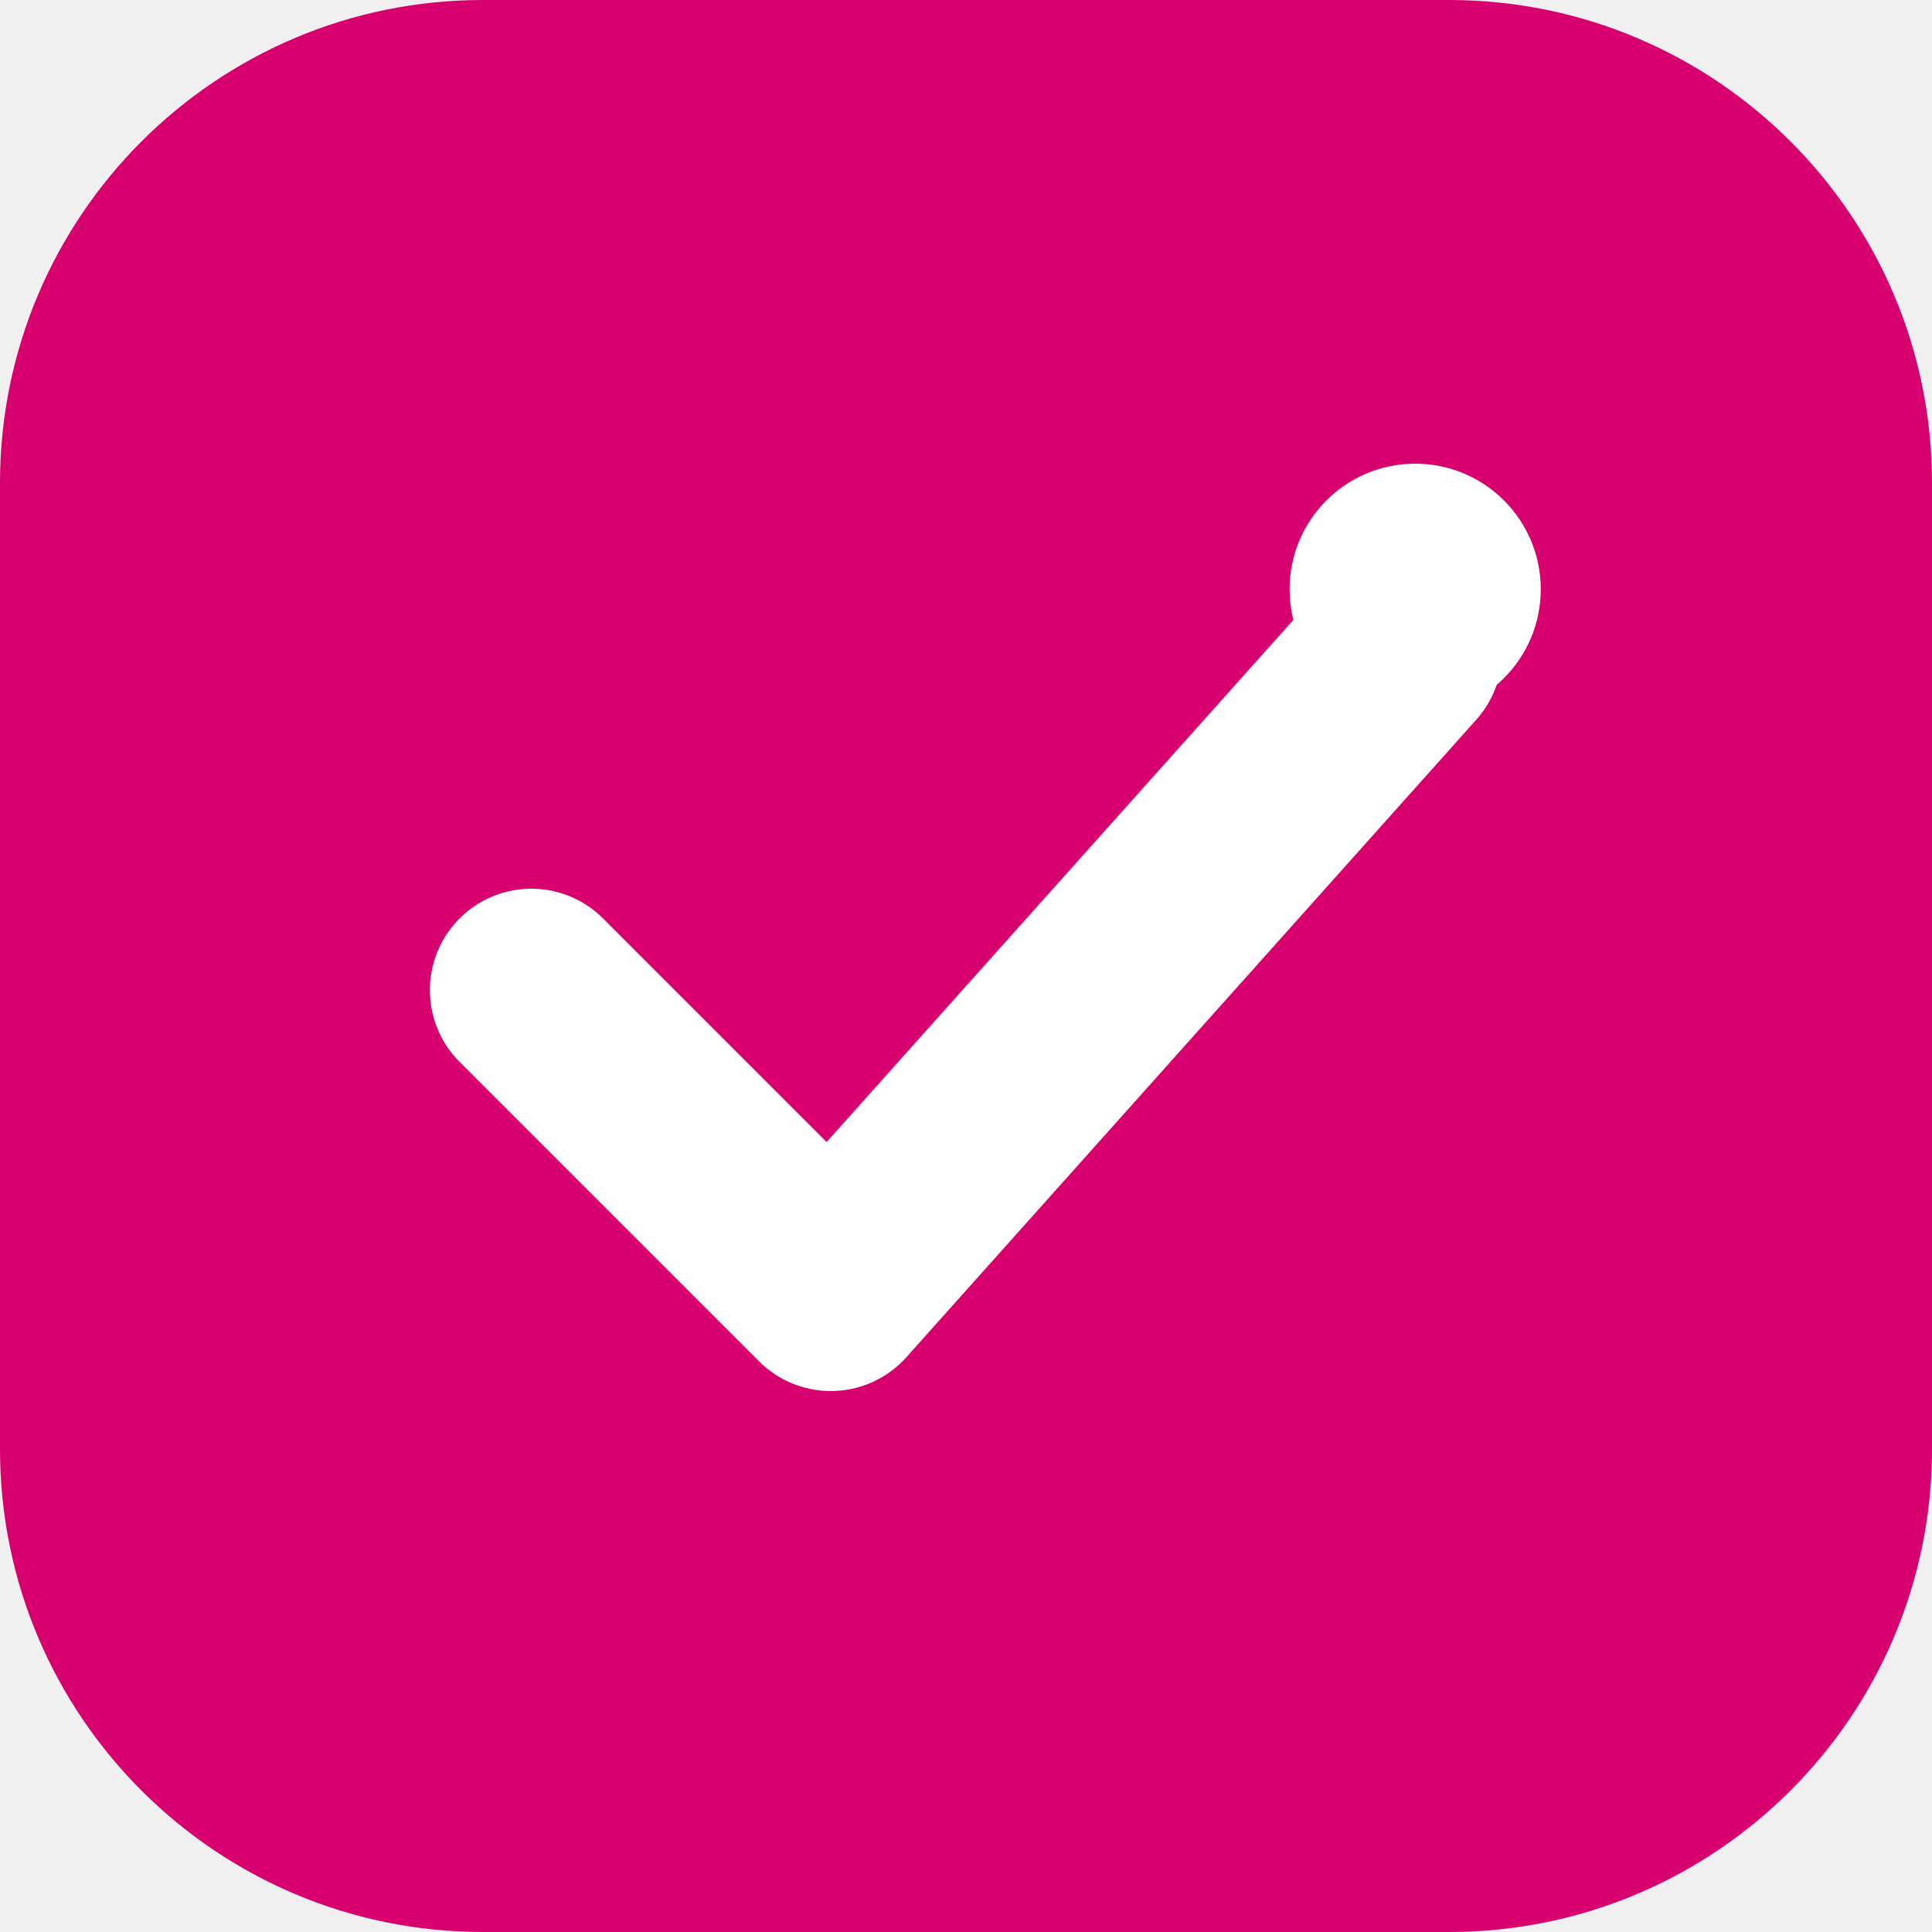
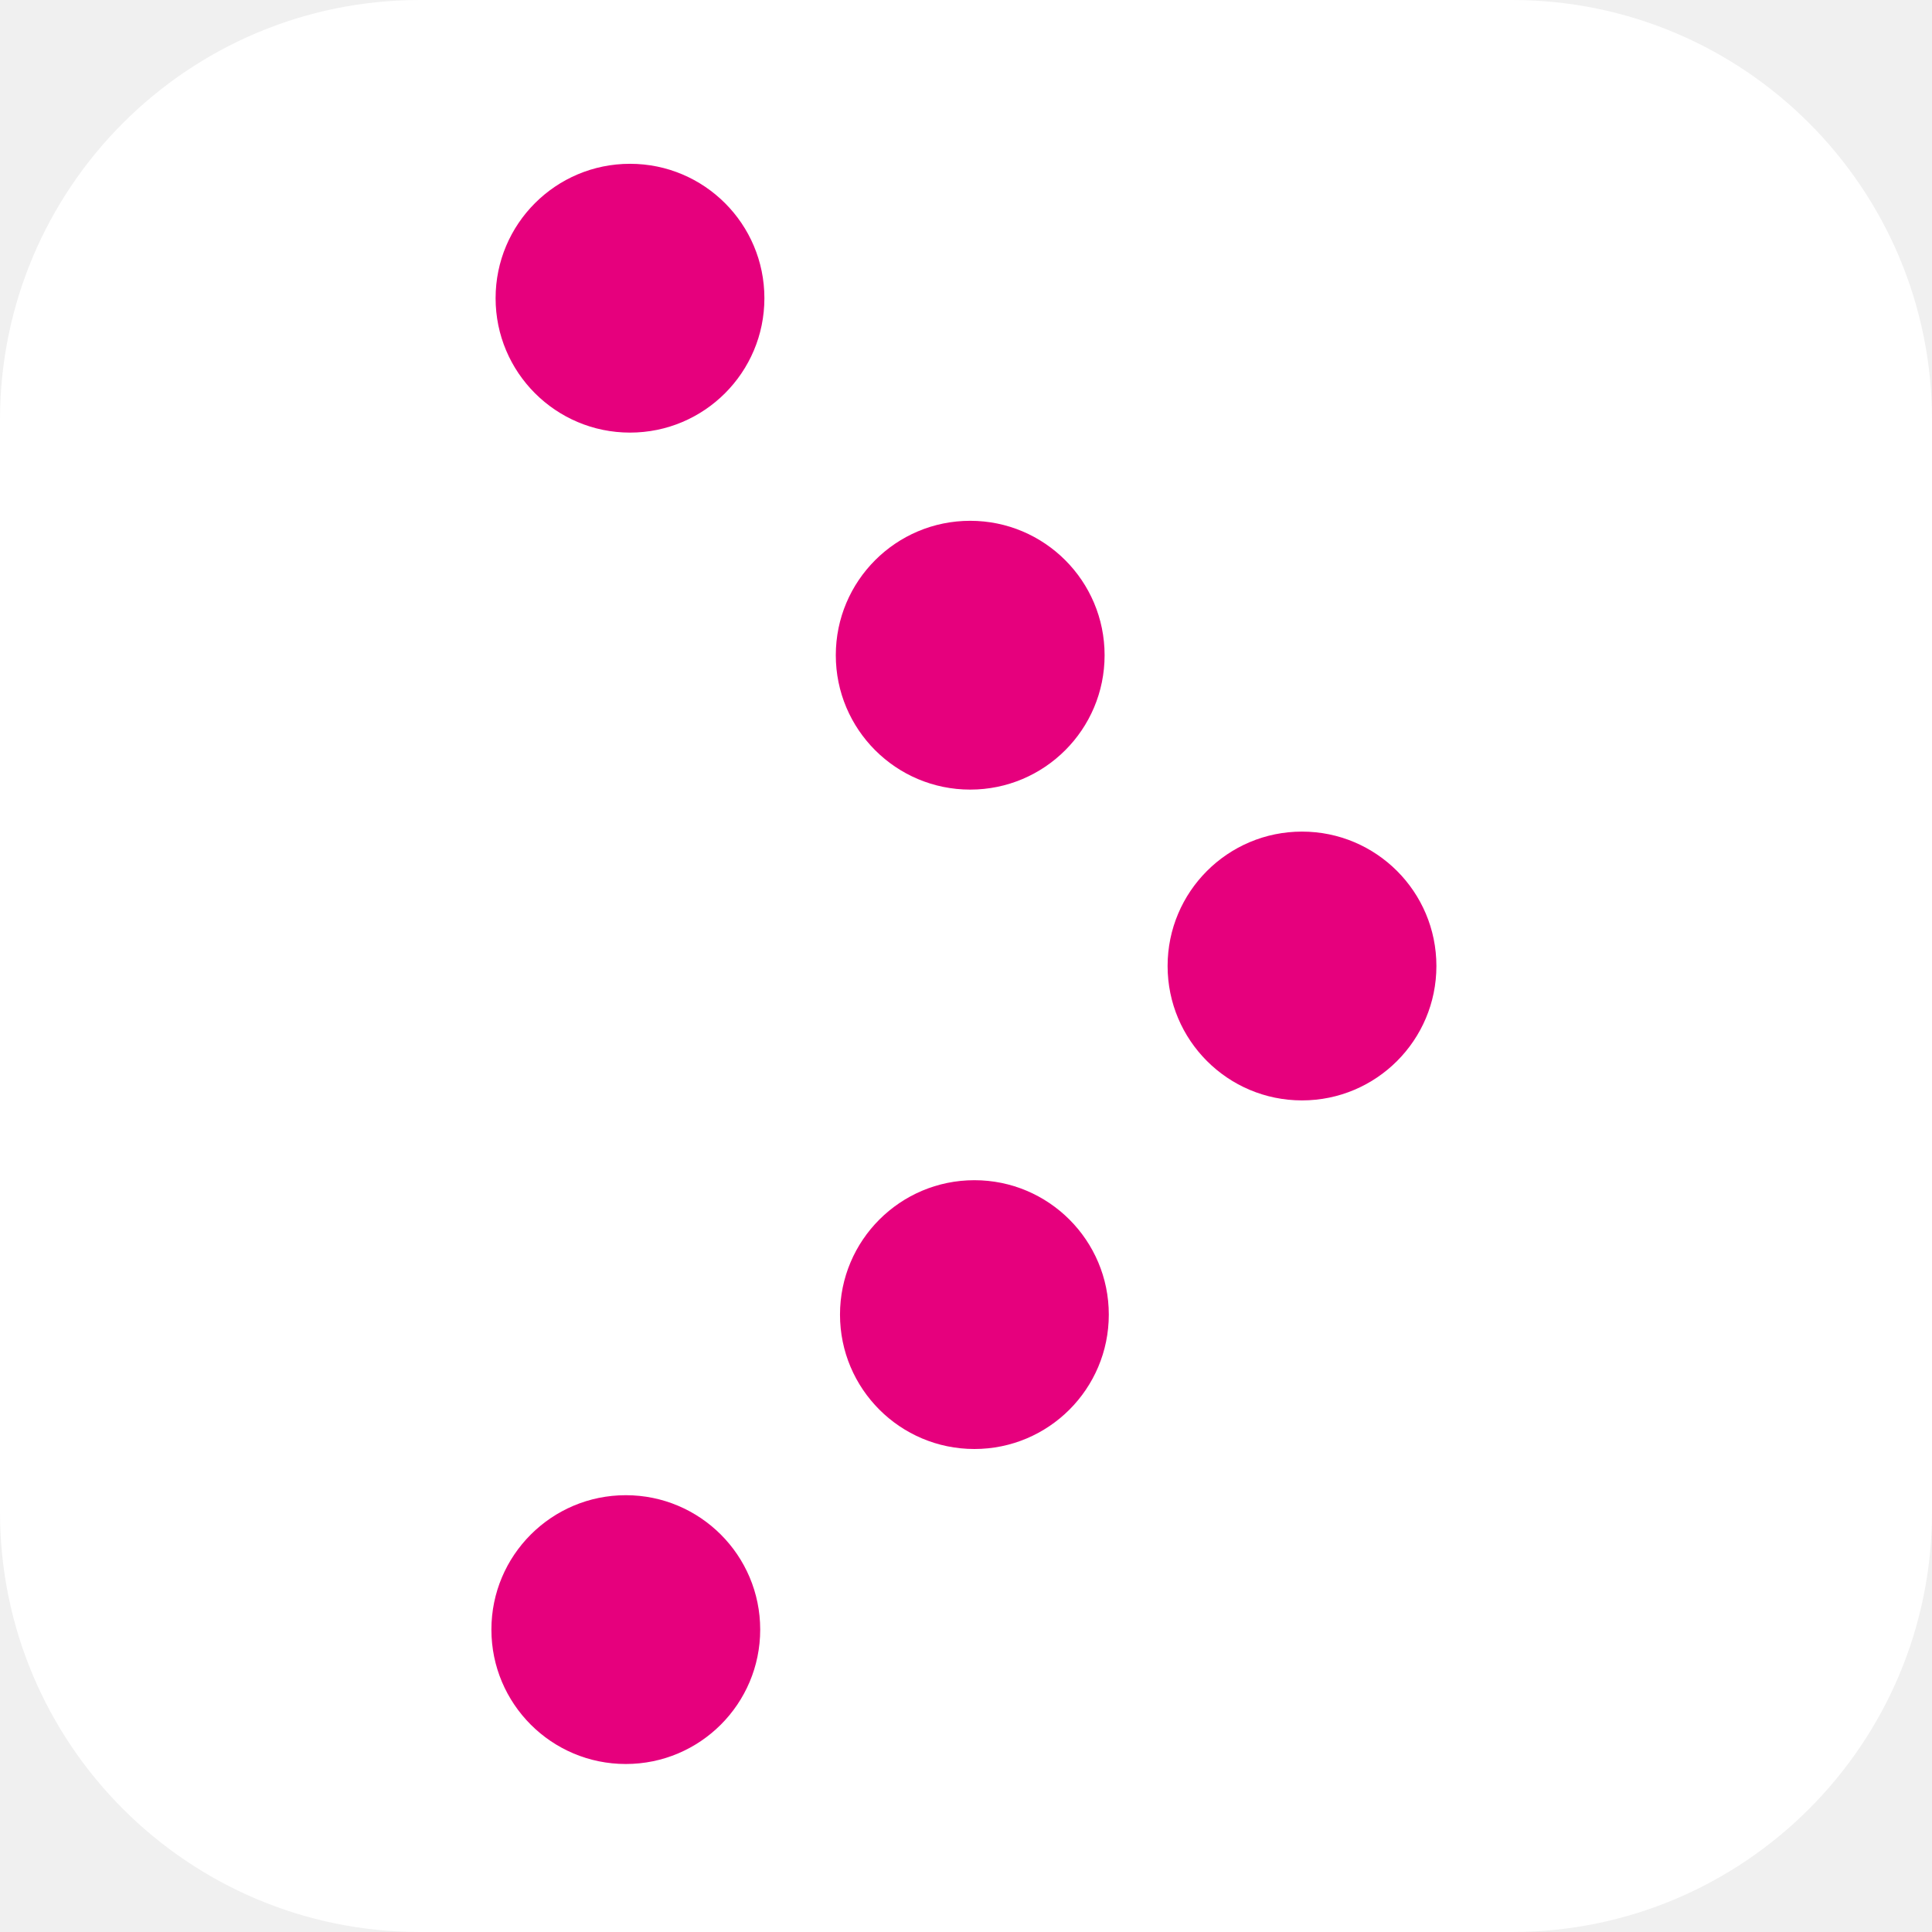
- <svg xmlns="http://www.w3.org/2000/svg" viewBox="0 0 40 40">
-   <rect width="40" height="40" rx="10" fill="#d8006e" />
-   <path d="M11 20.5l6.2 6.2L29 13.5" fill="none" stroke="#fff" stroke-width="4.2" stroke-linecap="round" stroke-linejoin="round" />
-   <circle cx="29.3" cy="12.2" r="2.6" fill="#fff" />
+ <svg xmlns="http://www.w3.org/2000/svg" viewBox="10 6.5 46 46">
+   <rect x="10" y="6.5" width="46" height="46" rx="10" fill="#fff" />
+   <g fill="#e6007d">
+     <circle cx="25" cy="13.6" r="3.2" />
+     <circle cx="33.1" cy="22.1" r="3.2" />
+     <circle cx="41" cy="29.5" r="3.2" />
+     <circle cx="33.2" cy="37.8" r="3.2" />
+     <circle cx="24.9" cy="45.3" r="3.2" />
+   </g>
</svg>
